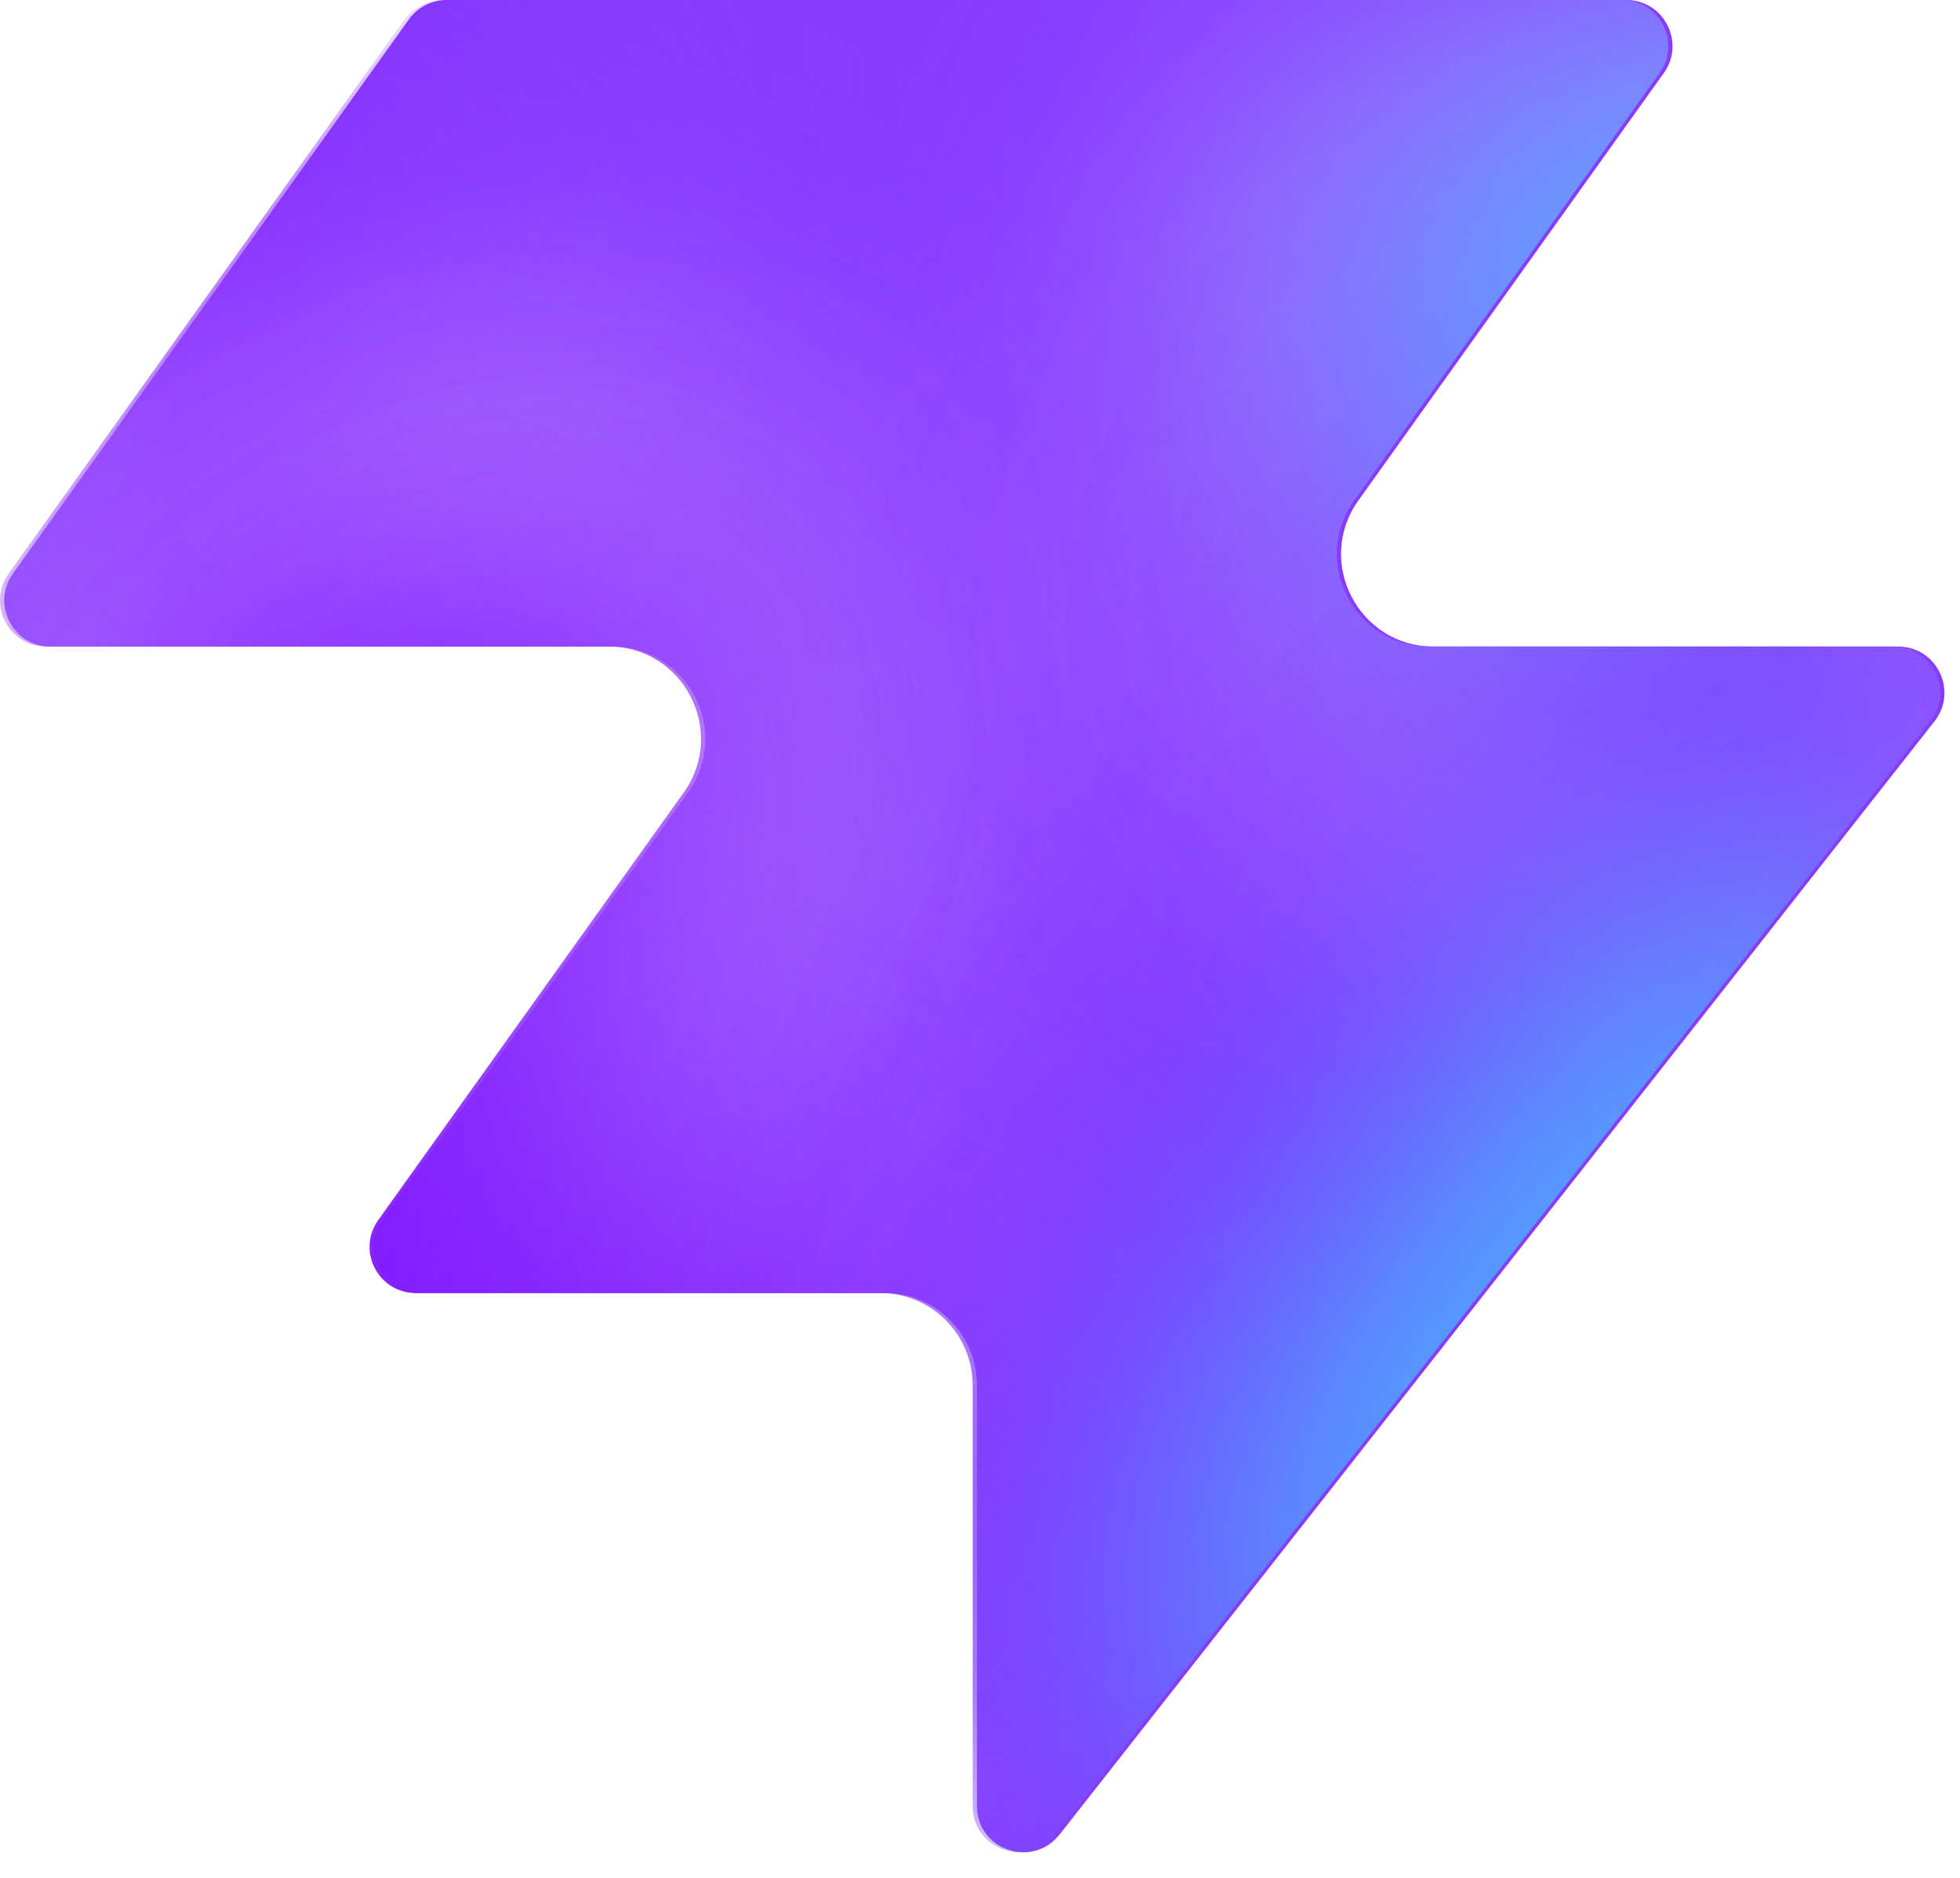
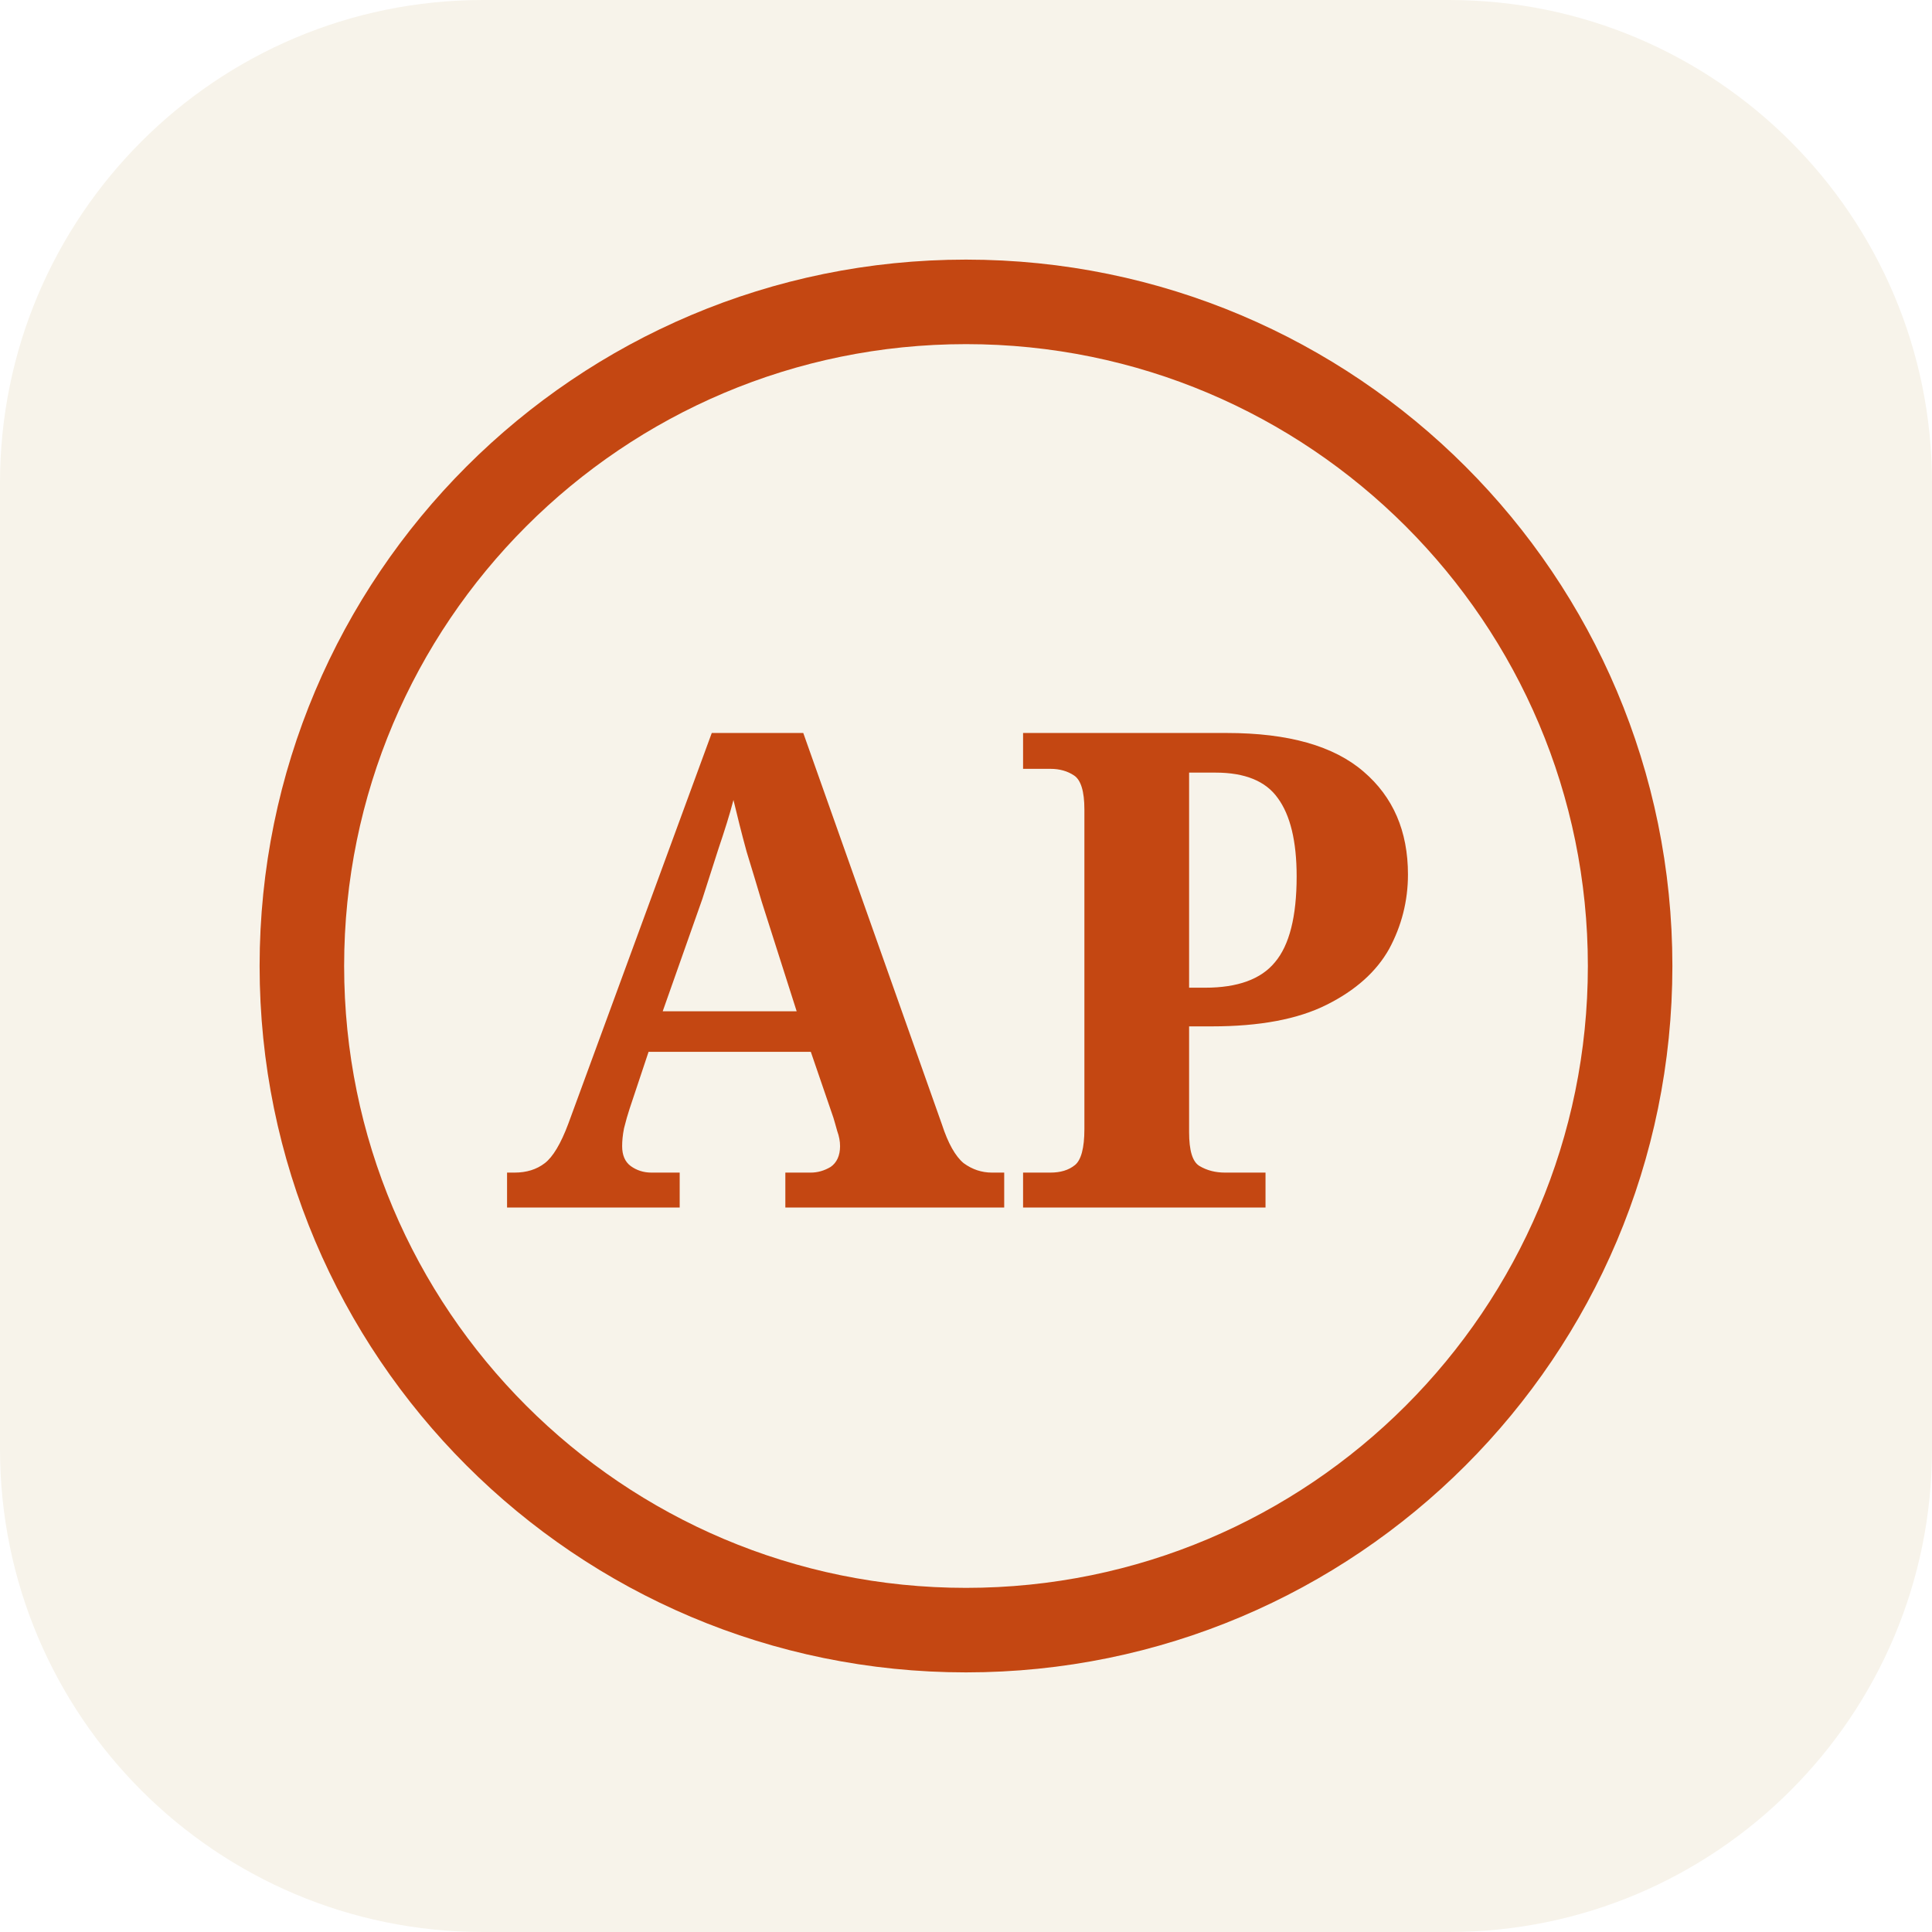
- <svg xmlns="http://www.w3.org/2000/svg" width="48" height="46" fill="none" viewBox="0 0 48 46">
-   <path fill="#863bff" d="M25.946 44.938c-.664.845-2.021.375-2.021-.698V33.937a2.26 2.26 0 0 0-2.262-2.262H10.287c-.92 0-1.456-1.04-.92-1.788l7.48-10.471c1.07-1.497 0-3.578-1.842-3.578H1.237c-.92 0-1.456-1.04-.92-1.788L10.013.474c.214-.297.556-.474.92-.474h28.894c.92 0 1.456 1.04.92 1.788l-7.48 10.471c-1.07 1.498 0 3.579 1.842 3.579h11.377c.943 0 1.473 1.088.89 1.83L25.947 44.94z" style="fill:#863bff;fill:color(display-p3 .525 .23 1);fill-opacity:1" />
-   <mask id="a" width="48" height="46" x="0" y="0" maskUnits="userSpaceOnUse" style="mask-type:alpha">
-     <path fill="#000" d="M25.842 44.938c-.664.844-2.021.375-2.021-.698V33.937a2.26 2.26 0 0 0-2.262-2.262H10.183c-.92 0-1.456-1.04-.92-1.788l7.48-10.471c1.07-1.498 0-3.579-1.842-3.579H1.133c-.92 0-1.456-1.04-.92-1.787L9.91.473c.214-.297.556-.474.92-.474h28.894c.92 0 1.456 1.04.92 1.788l-7.48 10.471c-1.07 1.498 0 3.578 1.842 3.578h11.377c.943 0 1.473 1.088.89 1.832L25.843 44.94z" style="fill:#000;fill-opacity:1" />
-   </mask>
-   <g mask="url(#a)">
-     <g filter="url(#b)">
-       <ellipse cx="5.508" cy="14.704" fill="#ede6ff" rx="5.508" ry="14.704" style="fill:#ede6ff;fill:color(display-p3 .927 .903 1);fill-opacity:1" transform="matrix(.00324 1 1 -.00324 -4.47 31.516)" />
-     </g>
-     <g filter="url(#c)">
-       <ellipse cx="10.399" cy="29.851" fill="#ede6ff" rx="10.399" ry="29.851" style="fill:#ede6ff;fill:color(display-p3 .927 .903 1);fill-opacity:1" transform="matrix(.00324 1 1 -.00324 -39.328 7.883)" />
-     </g>
-     <g filter="url(#d)">
-       <ellipse cx="5.508" cy="30.487" fill="#7e14ff" rx="5.508" ry="30.487" style="fill:#7e14ff;fill:color(display-p3 .492 .077 1);fill-opacity:1" transform="rotate(89.814 -25.913 -14.639)scale(1 -1)" />
-     </g>
-     <g filter="url(#e)">
-       <ellipse cx="5.508" cy="30.599" fill="#7e14ff" rx="5.508" ry="30.599" style="fill:#7e14ff;fill:color(display-p3 .492 .077 1);fill-opacity:1" transform="rotate(89.814 -32.644 -3.334)scale(1 -1)" />
-     </g>
-     <g filter="url(#f)">
-       <ellipse cx="5.508" cy="30.599" fill="#7e14ff" rx="5.508" ry="30.599" style="fill:#7e14ff;fill:color(display-p3 .492 .077 1);fill-opacity:1" transform="matrix(.00324 1 1 -.00324 -34.34 30.47)" />
-     </g>
-     <g filter="url(#g)">
-       <ellipse cx="14.072" cy="22.078" fill="#ede6ff" rx="14.072" ry="22.078" style="fill:#ede6ff;fill:color(display-p3 .927 .903 1);fill-opacity:1" transform="rotate(93.35 24.506 48.493)scale(-1 1)" />
-     </g>
-     <g filter="url(#h)">
-       <ellipse cx="3.47" cy="21.501" fill="#7e14ff" rx="3.47" ry="21.501" style="fill:#7e14ff;fill:color(display-p3 .492 .077 1);fill-opacity:1" transform="rotate(89.009 28.708 47.59)scale(-1 1)" />
-     </g>
-     <g filter="url(#i)">
-       <ellipse cx="3.47" cy="21.501" fill="#7e14ff" rx="3.47" ry="21.501" style="fill:#7e14ff;fill:color(display-p3 .492 .077 1);fill-opacity:1" transform="rotate(89.009 28.708 47.59)scale(-1 1)" />
-     </g>
-     <g filter="url(#j)">
-       <ellipse cx=".387" cy="8.972" fill="#7e14ff" rx="4.407" ry="29.108" style="fill:#7e14ff;fill:color(display-p3 .492 .077 1);fill-opacity:1" transform="rotate(39.51 .387 8.972)" />
-     </g>
-     <g filter="url(#k)">
-       <ellipse cx="47.523" cy="-6.092" fill="#7e14ff" rx="4.407" ry="29.108" style="fill:#7e14ff;fill:color(display-p3 .492 .077 1);fill-opacity:1" transform="rotate(37.892 47.523 -6.092)" />
-     </g>
-     <g filter="url(#l)">
-       <ellipse cx="41.412" cy="6.333" fill="#47bfff" rx="5.971" ry="9.665" style="fill:#47bfff;fill:color(display-p3 .28 .748 1);fill-opacity:1" transform="rotate(37.892 41.412 6.333)" />
-     </g>
-     <g filter="url(#m)">
-       <ellipse cx="-1.879" cy="38.332" fill="#7e14ff" rx="4.407" ry="29.108" style="fill:#7e14ff;fill:color(display-p3 .492 .077 1);fill-opacity:1" transform="rotate(37.892 -1.88 38.332)" />
-     </g>
-     <g filter="url(#n)">
-       <ellipse cx="-1.879" cy="38.332" fill="#7e14ff" rx="4.407" ry="29.108" style="fill:#7e14ff;fill:color(display-p3 .492 .077 1);fill-opacity:1" transform="rotate(37.892 -1.88 38.332)" />
-     </g>
-     <g filter="url(#o)">
-       <ellipse cx="35.651" cy="29.907" fill="#7e14ff" rx="4.407" ry="29.108" style="fill:#7e14ff;fill:color(display-p3 .492 .077 1);fill-opacity:1" transform="rotate(37.892 35.651 29.907)" />
-     </g>
-     <g filter="url(#p)">
-       <ellipse cx="38.418" cy="32.4" fill="#47bfff" rx="5.971" ry="15.297" style="fill:#47bfff;fill:color(display-p3 .28 .748 1);fill-opacity:1" transform="rotate(37.892 38.418 32.4)" />
-     </g>
-   </g>
-   <defs>
-     <filter id="b" width="60.045" height="41.654" x="-19.77" y="16.149" color-interpolation-filters="sRGB" filterUnits="userSpaceOnUse">
-       <feFlood flood-opacity="0" result="BackgroundImageFix" />
-       <feBlend in="SourceGraphic" in2="BackgroundImageFix" result="shape" />
-       <feGaussianBlur result="effect1_foregroundBlur_2002_17158" stdDeviation="7.659" />
-     </filter>
-     <filter id="c" width="90.34" height="51.437" x="-54.613" y="-7.533" color-interpolation-filters="sRGB" filterUnits="userSpaceOnUse">
-       <feFlood flood-opacity="0" result="BackgroundImageFix" />
-       <feBlend in="SourceGraphic" in2="BackgroundImageFix" result="shape" />
-       <feGaussianBlur result="effect1_foregroundBlur_2002_17158" stdDeviation="7.659" />
-     </filter>
-     <filter id="d" width="79.355" height="29.4" x="-49.64" y="2.03" color-interpolation-filters="sRGB" filterUnits="userSpaceOnUse">
-       <feFlood flood-opacity="0" result="BackgroundImageFix" />
-       <feBlend in="SourceGraphic" in2="BackgroundImageFix" result="shape" />
-       <feGaussianBlur result="effect1_foregroundBlur_2002_17158" stdDeviation="4.596" />
-     </filter>
-     <filter id="e" width="79.579" height="29.4" x="-45.045" y="20.029" color-interpolation-filters="sRGB" filterUnits="userSpaceOnUse">
-       <feFlood flood-opacity="0" result="BackgroundImageFix" />
-       <feBlend in="SourceGraphic" in2="BackgroundImageFix" result="shape" />
-       <feGaussianBlur result="effect1_foregroundBlur_2002_17158" stdDeviation="4.596" />
-     </filter>
-     <filter id="f" width="79.579" height="29.4" x="-43.513" y="21.178" color-interpolation-filters="sRGB" filterUnits="userSpaceOnUse">
-       <feFlood flood-opacity="0" result="BackgroundImageFix" />
-       <feBlend in="SourceGraphic" in2="BackgroundImageFix" result="shape" />
-       <feGaussianBlur result="effect1_foregroundBlur_2002_17158" stdDeviation="4.596" />
-     </filter>
-     <filter id="g" width="74.749" height="58.852" x="15.756" y="-17.901" color-interpolation-filters="sRGB" filterUnits="userSpaceOnUse">
-       <feFlood flood-opacity="0" result="BackgroundImageFix" />
-       <feBlend in="SourceGraphic" in2="BackgroundImageFix" result="shape" />
-       <feGaussianBlur result="effect1_foregroundBlur_2002_17158" stdDeviation="7.659" />
-     </filter>
-     <filter id="h" width="61.377" height="25.362" x="23.548" y="2.284" color-interpolation-filters="sRGB" filterUnits="userSpaceOnUse">
-       <feFlood flood-opacity="0" result="BackgroundImageFix" />
-       <feBlend in="SourceGraphic" in2="BackgroundImageFix" result="shape" />
-       <feGaussianBlur result="effect1_foregroundBlur_2002_17158" stdDeviation="4.596" />
-     </filter>
-     <filter id="i" width="61.377" height="25.362" x="23.548" y="2.284" color-interpolation-filters="sRGB" filterUnits="userSpaceOnUse">
-       <feFlood flood-opacity="0" result="BackgroundImageFix" />
-       <feBlend in="SourceGraphic" in2="BackgroundImageFix" result="shape" />
-       <feGaussianBlur result="effect1_foregroundBlur_2002_17158" stdDeviation="4.596" />
-     </filter>
-     <filter id="j" width="56.045" height="63.649" x="-27.636" y="-22.853" color-interpolation-filters="sRGB" filterUnits="userSpaceOnUse">
-       <feFlood flood-opacity="0" result="BackgroundImageFix" />
-       <feBlend in="SourceGraphic" in2="BackgroundImageFix" result="shape" />
-       <feGaussianBlur result="effect1_foregroundBlur_2002_17158" stdDeviation="4.596" />
-     </filter>
-     <filter id="k" width="54.814" height="64.646" x="20.116" y="-38.415" color-interpolation-filters="sRGB" filterUnits="userSpaceOnUse">
-       <feFlood flood-opacity="0" result="BackgroundImageFix" />
-       <feBlend in="SourceGraphic" in2="BackgroundImageFix" result="shape" />
-       <feGaussianBlur result="effect1_foregroundBlur_2002_17158" stdDeviation="4.596" />
-     </filter>
-     <filter id="l" width="33.541" height="35.313" x="24.641" y="-11.323" color-interpolation-filters="sRGB" filterUnits="userSpaceOnUse">
-       <feFlood flood-opacity="0" result="BackgroundImageFix" />
-       <feBlend in="SourceGraphic" in2="BackgroundImageFix" result="shape" />
-       <feGaussianBlur result="effect1_foregroundBlur_2002_17158" stdDeviation="4.596" />
-     </filter>
-     <filter id="m" width="54.814" height="64.646" x="-29.286" y="6.009" color-interpolation-filters="sRGB" filterUnits="userSpaceOnUse">
-       <feFlood flood-opacity="0" result="BackgroundImageFix" />
-       <feBlend in="SourceGraphic" in2="BackgroundImageFix" result="shape" />
-       <feGaussianBlur result="effect1_foregroundBlur_2002_17158" stdDeviation="4.596" />
-     </filter>
-     <filter id="n" width="54.814" height="64.646" x="-29.286" y="6.009" color-interpolation-filters="sRGB" filterUnits="userSpaceOnUse">
-       <feFlood flood-opacity="0" result="BackgroundImageFix" />
-       <feBlend in="SourceGraphic" in2="BackgroundImageFix" result="shape" />
-       <feGaussianBlur result="effect1_foregroundBlur_2002_17158" stdDeviation="4.596" />
-     </filter>
-     <filter id="o" width="54.814" height="64.646" x="8.244" y="-2.416" color-interpolation-filters="sRGB" filterUnits="userSpaceOnUse">
-       <feFlood flood-opacity="0" result="BackgroundImageFix" />
-       <feBlend in="SourceGraphic" in2="BackgroundImageFix" result="shape" />
-       <feGaussianBlur result="effect1_foregroundBlur_2002_17158" stdDeviation="4.596" />
-     </filter>
-     <filter id="p" width="39.409" height="43.623" x="18.713" y="10.588" color-interpolation-filters="sRGB" filterUnits="userSpaceOnUse">
-       <feFlood flood-opacity="0" result="BackgroundImageFix" />
-       <feBlend in="SourceGraphic" in2="BackgroundImageFix" result="shape" />
-       <feGaussianBlur result="effect1_foregroundBlur_2002_17158" stdDeviation="4.596" />
-     </filter>
-   </defs>
+ <svg xmlns="http://www.w3.org/2000/svg" viewBox="0 0 32 32">
+   <rect width="32" height="32" rx="8" fill="#F7F3EA" />
+   <circle cx="16" cy="16" r="11" fill="none" stroke="#C44712" stroke-width="1.4" />
+   <text x="16" y="20" text-anchor="middle" font-family="Georgia, serif" font-size="11" fill="#C44712" font-weight="700">AP</text>
</svg>
